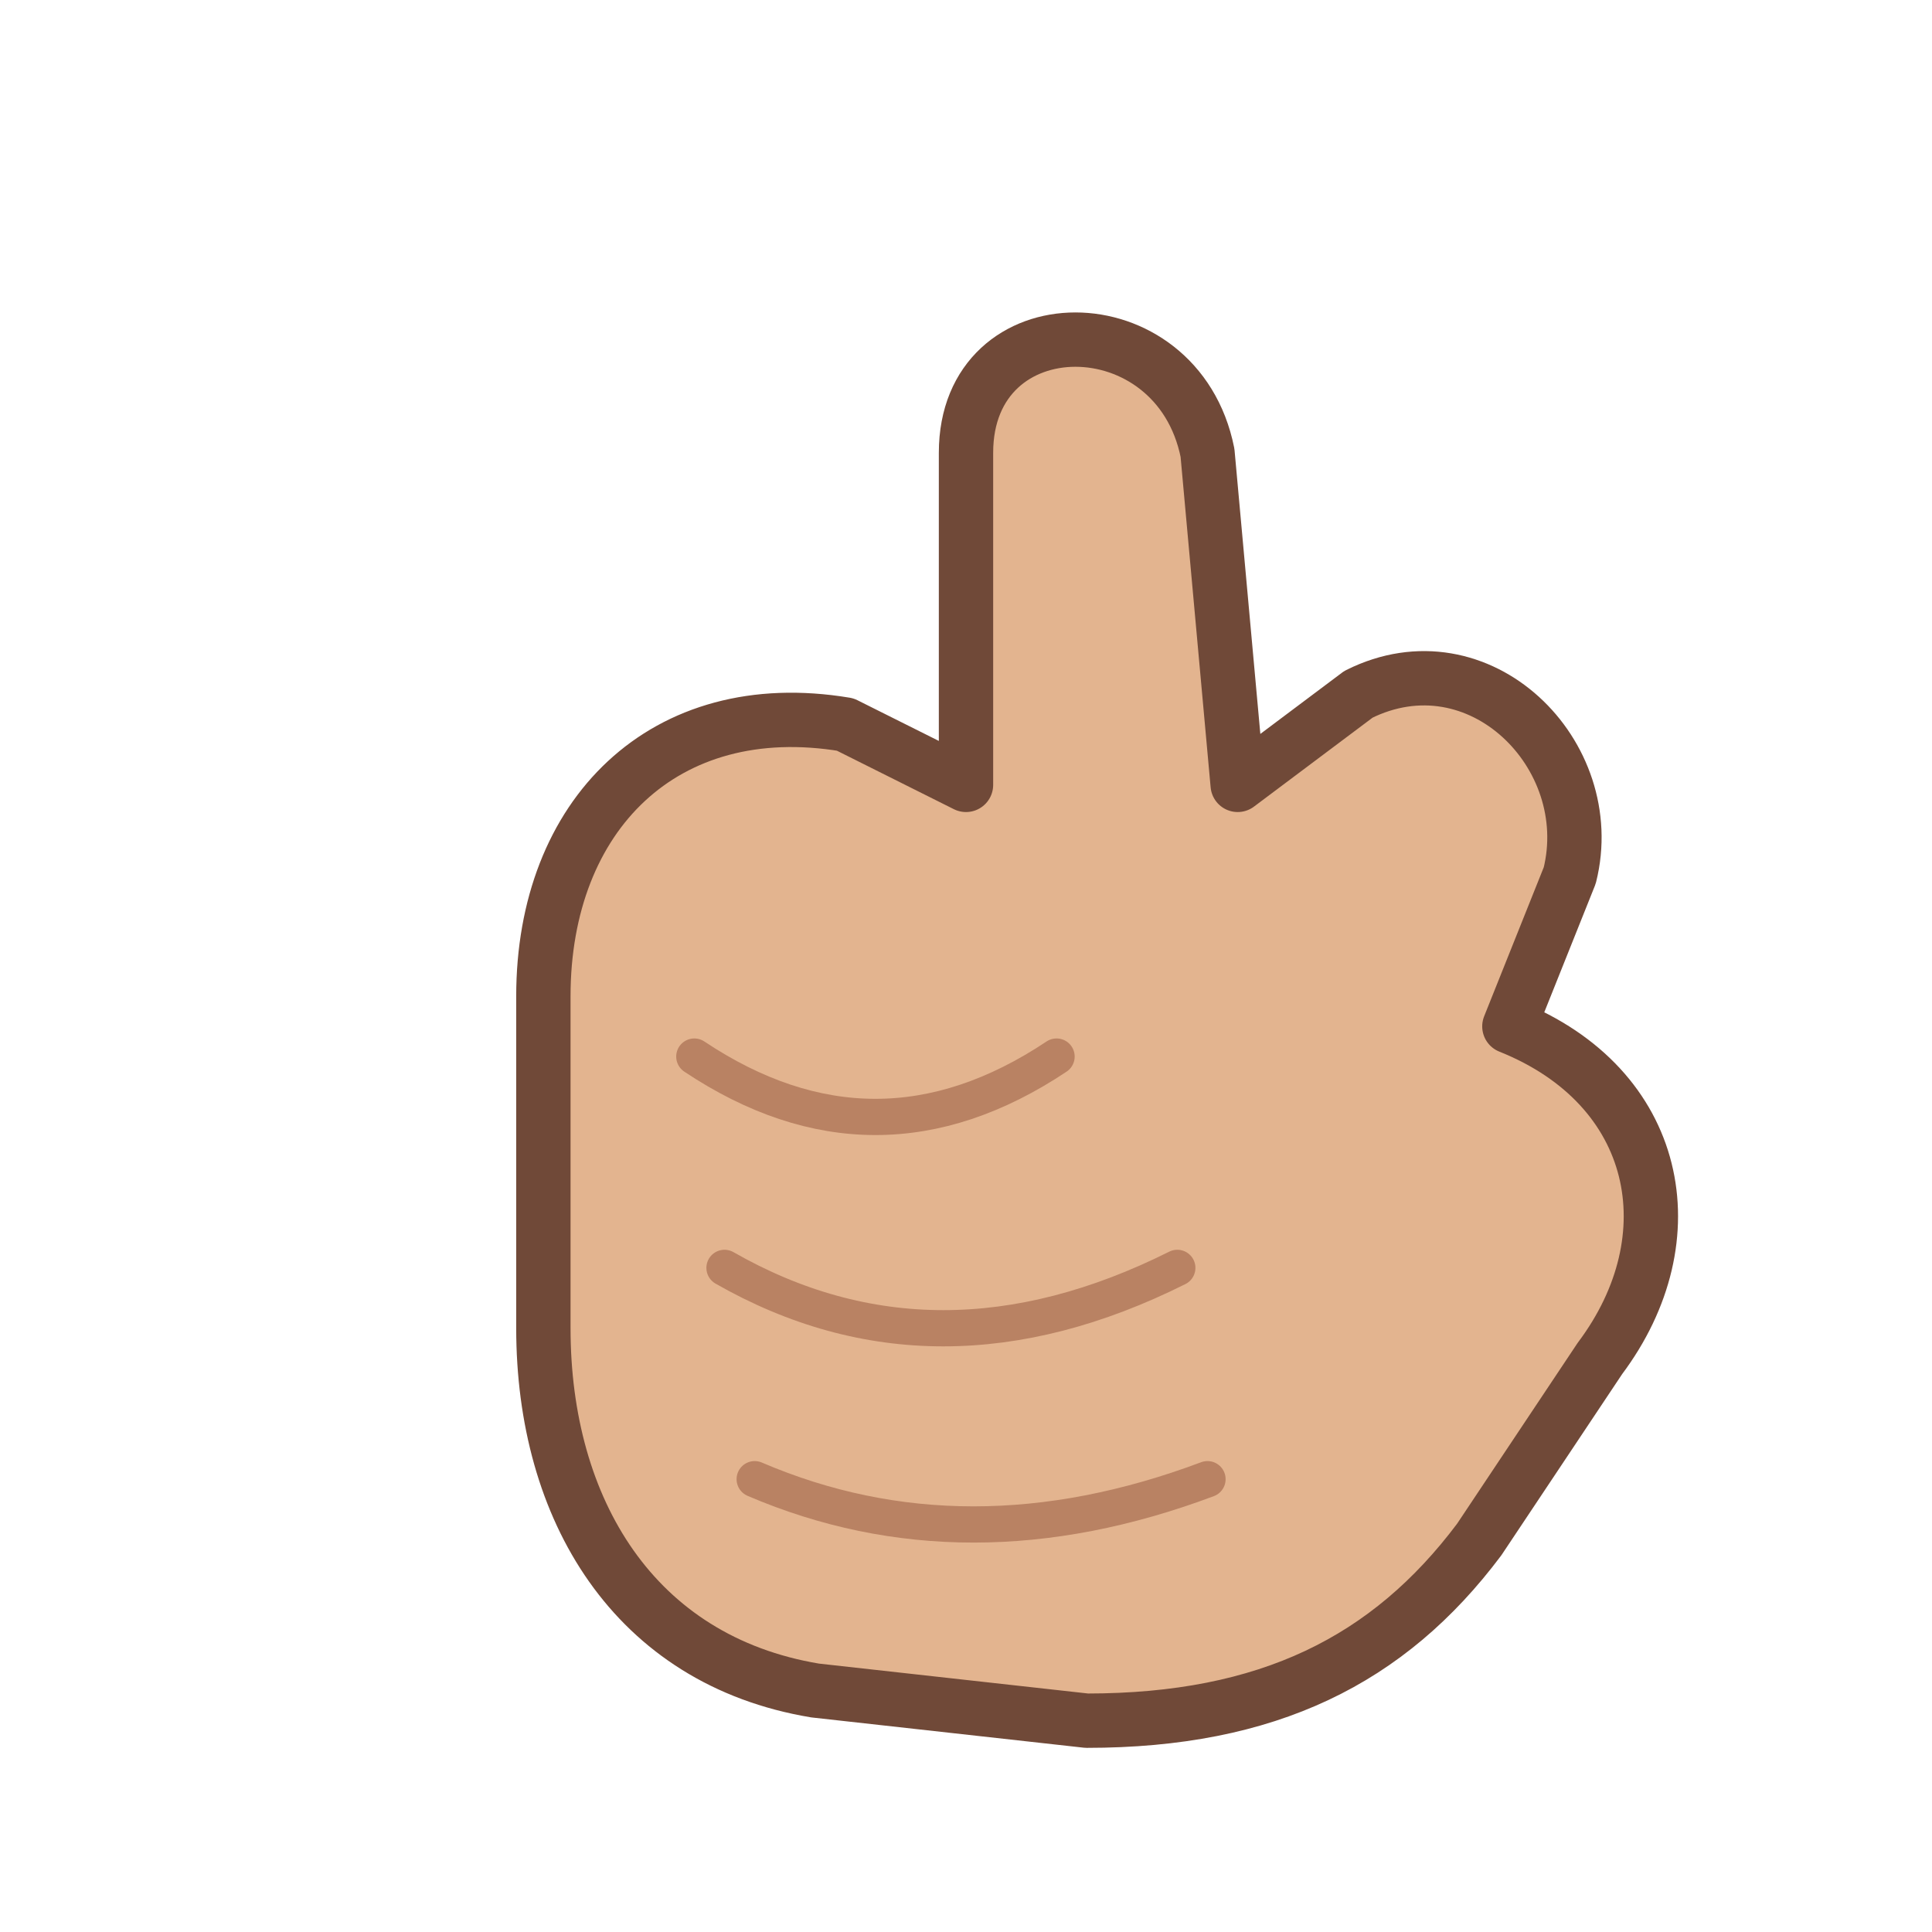
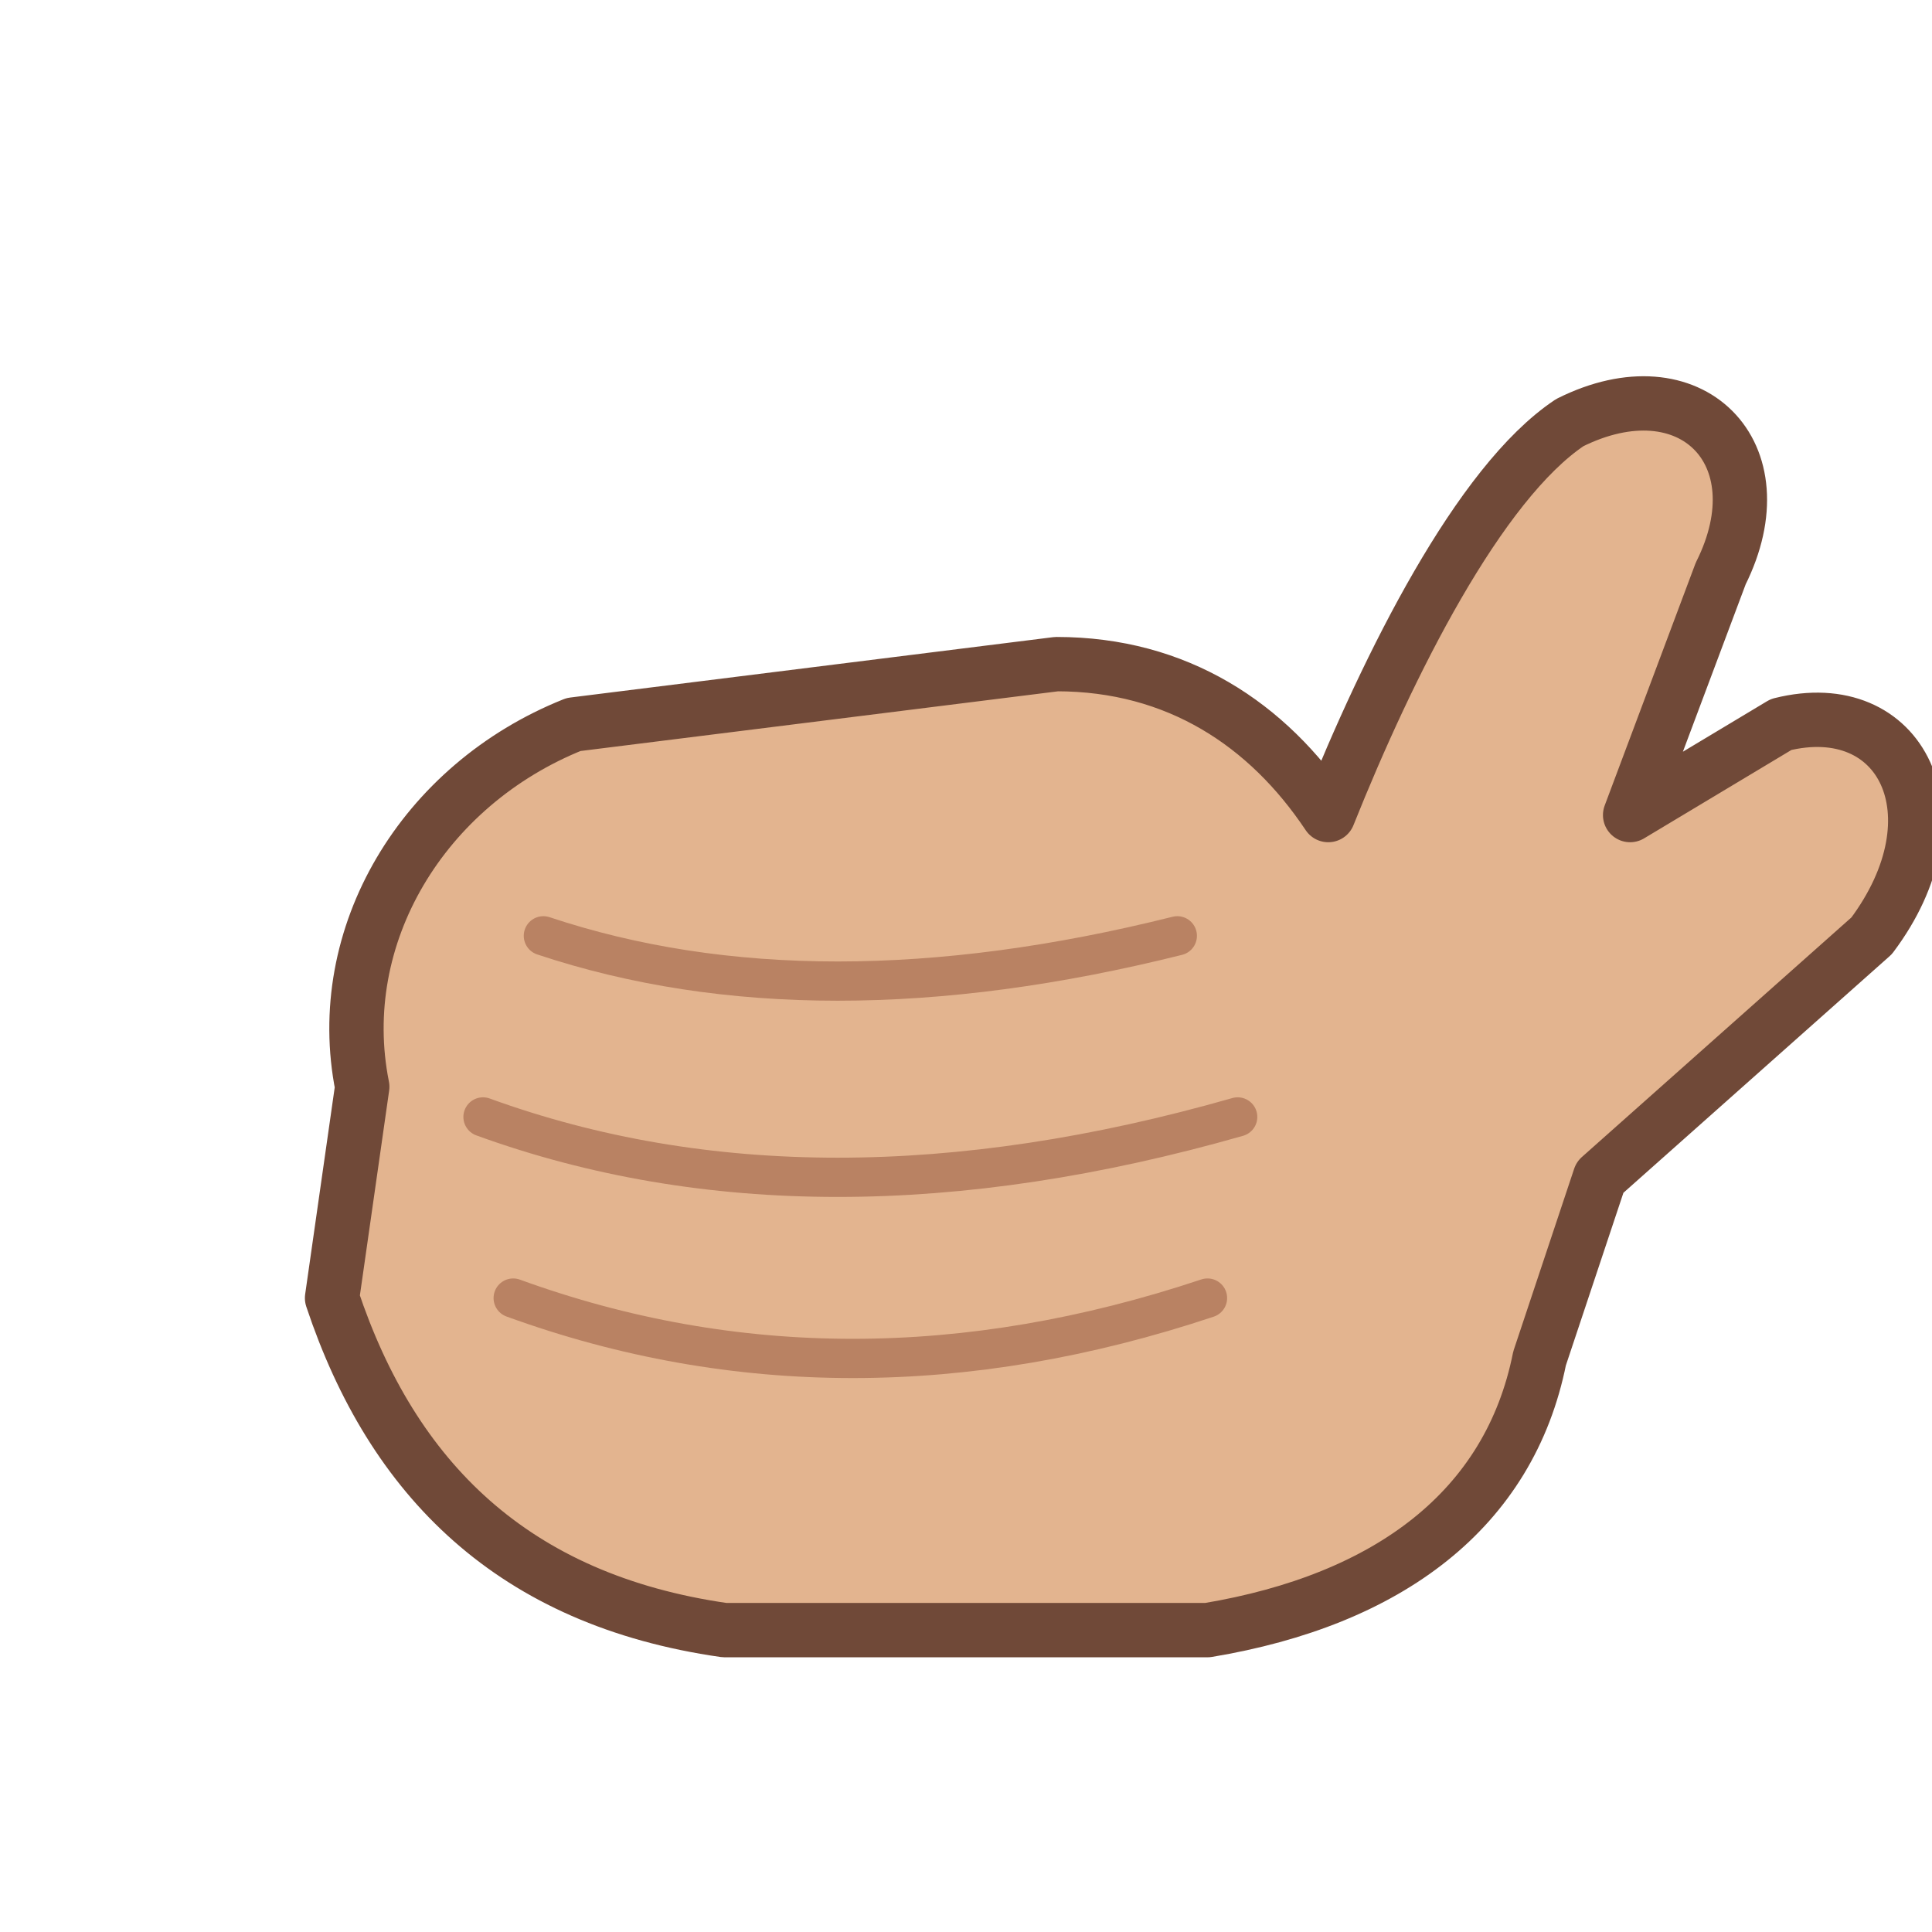
<svg xmlns="http://www.w3.org/2000/svg" height="64" viewBox="0 0 64 64" width="64">
  <g>
-     <path d="M18 33 C18 27 22 23 28 24 L32 26 L32 15 C32 10 39 10 40 15 L41 26 L45 23 C49 21 53 25 52 29 L50 34 C55 36 56 41 53 45 L49 51 C46 55 42 57 36 57 L27 56 C21 55 18 50 18 44 Z" fill="#e3b48f" stroke="#704938" stroke-linejoin="round" stroke-width="1.8" />
-     <path d="M23 35 Q29 39 35 35 M24 42 Q31 46 39 42 M25 49 Q32 52 40 49" fill="none" stroke="#b98263" stroke-linecap="round" stroke-width="1.2" />
+     <path d="M12 36 C11 31 14 26 19 24 L35 22 C39 22 42 24 44 27 C46 22 49 16 52 14 C56 12 59 15 57 19 L54 27 L59 24 C63 23 65 27 62 31 L53 39 L51 45 C50 50 46 53 40 54 L24 54 C17 53 13 49 11 43 Z" fill="#e3b48f" stroke="#704938" stroke-linejoin="round" stroke-width="1.8" />
+     <path d="M18 31 Q27 34 39 31 M16 37 Q27 41 41 37 M17 43 Q28 47 40 43" fill="none" stroke="#b98263" stroke-linecap="round" stroke-width="1.3" />
  </g>
</svg>
